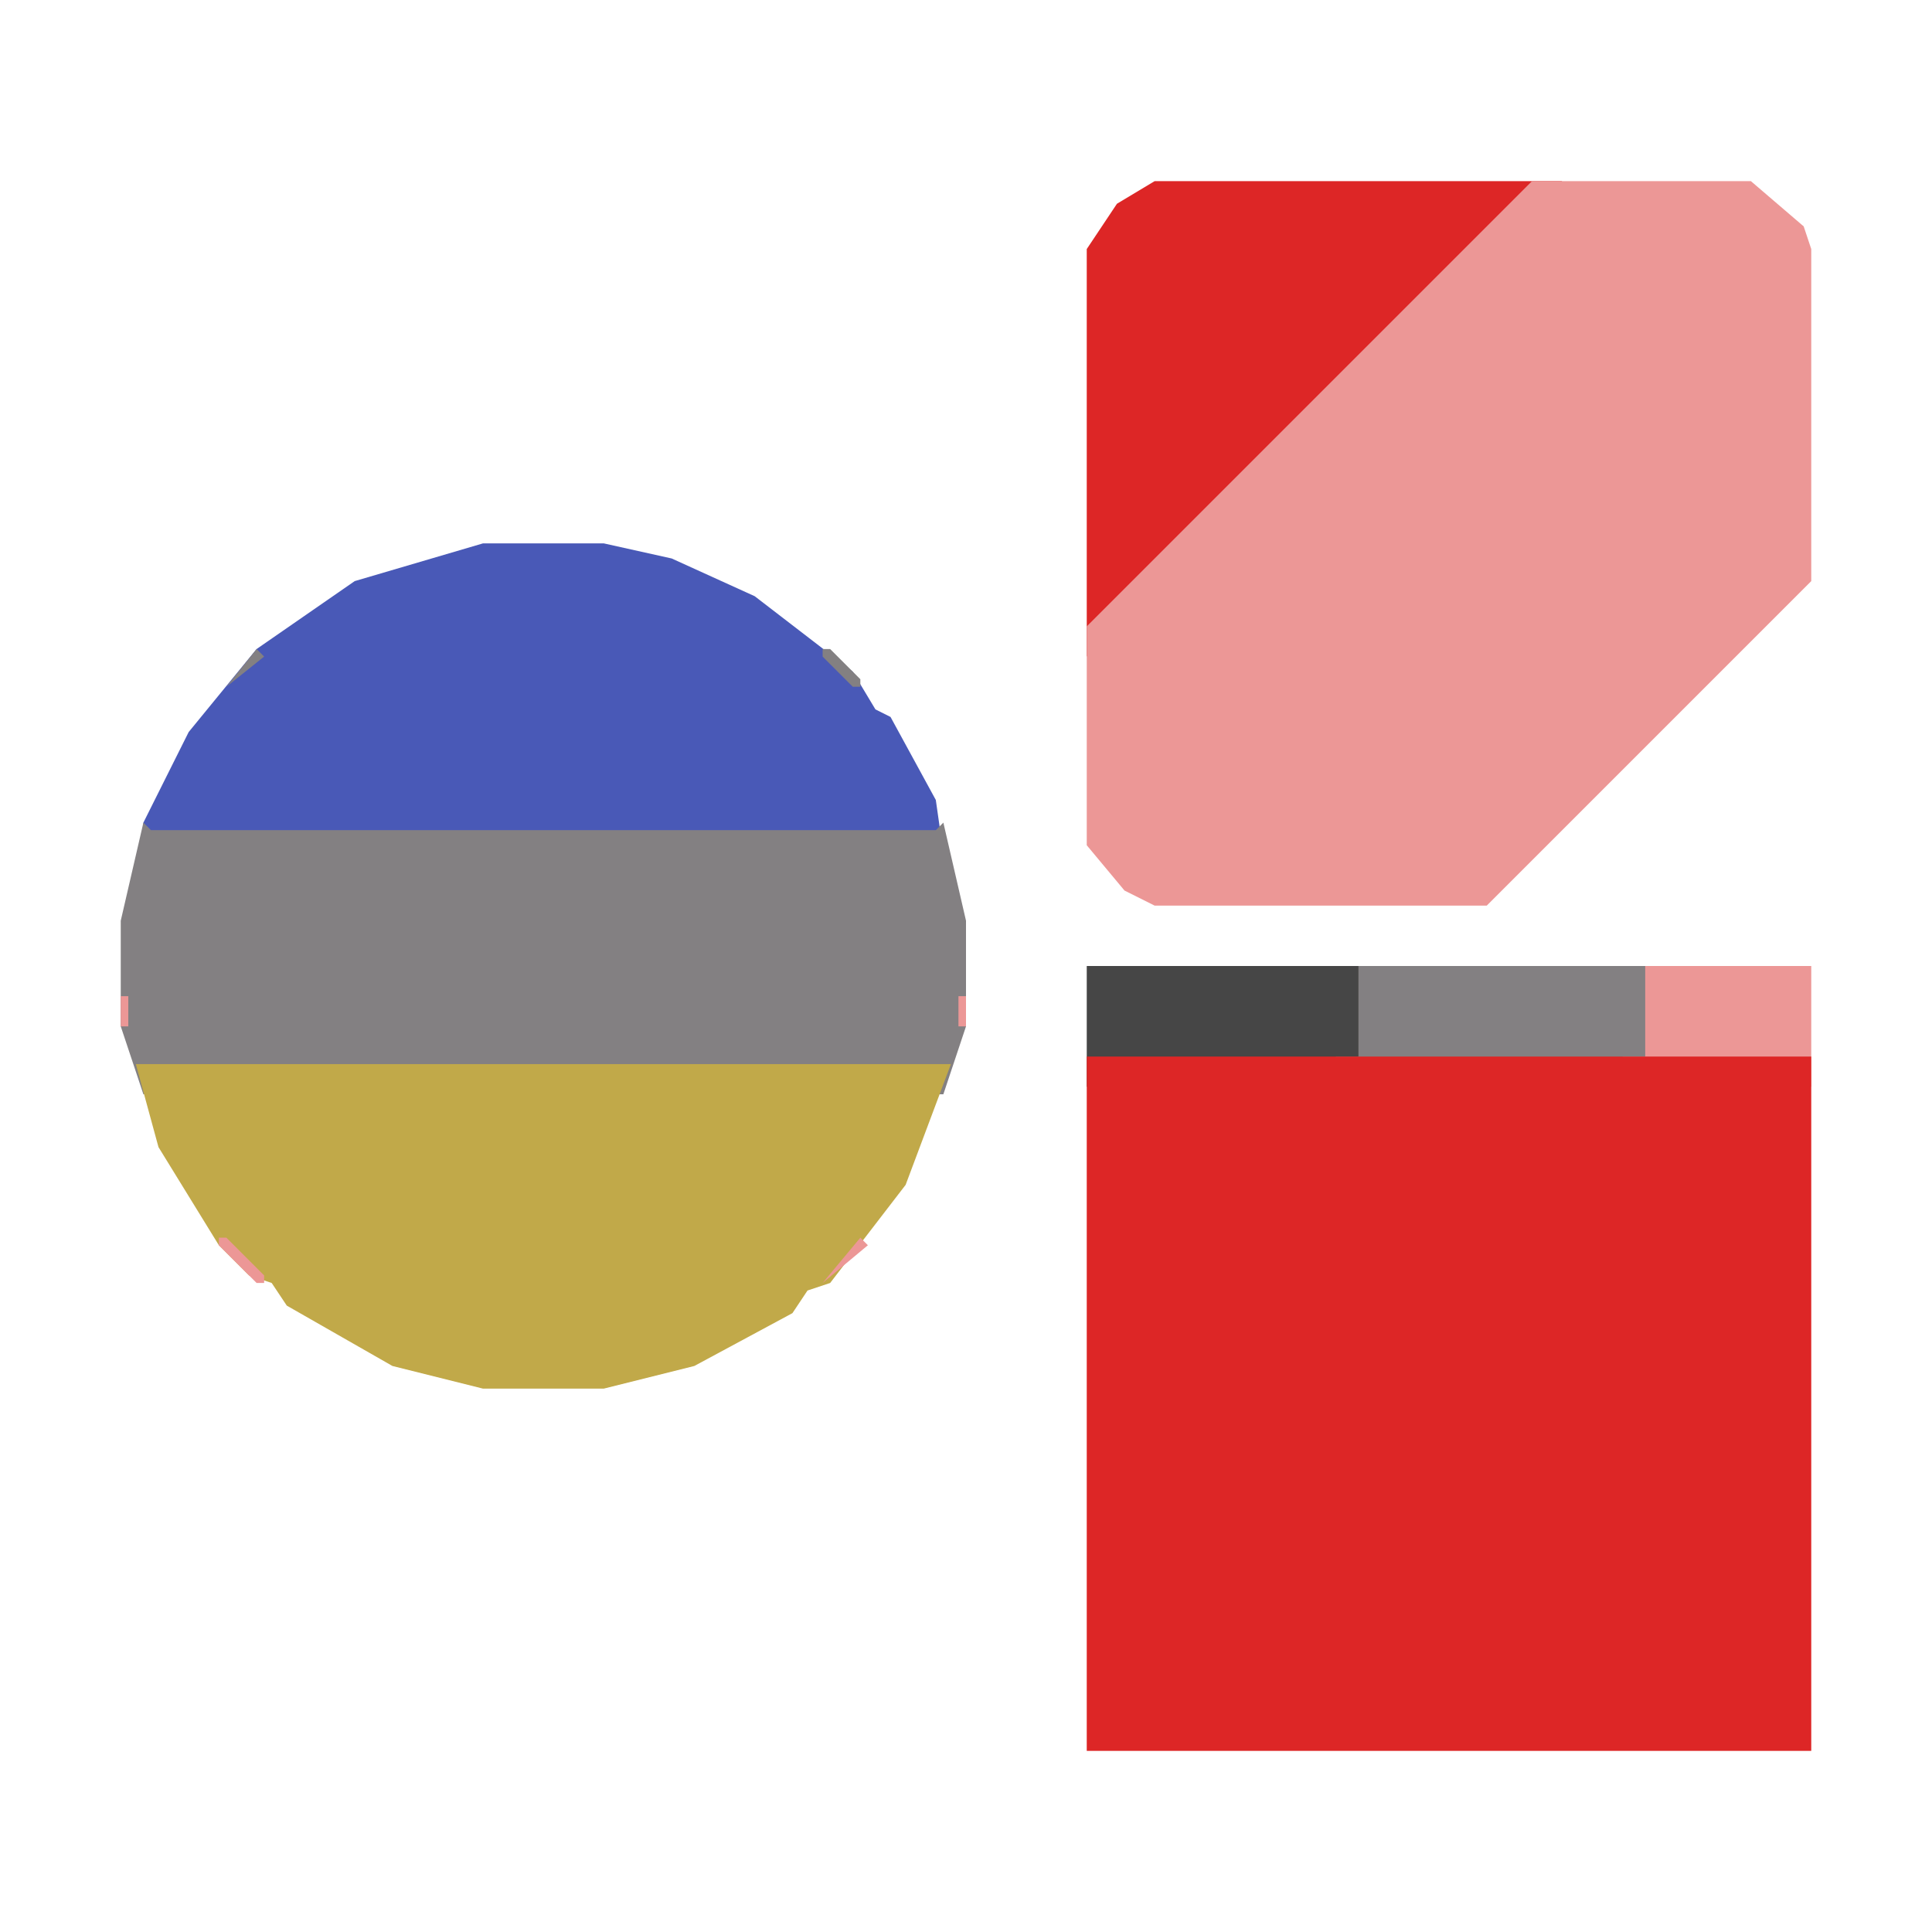
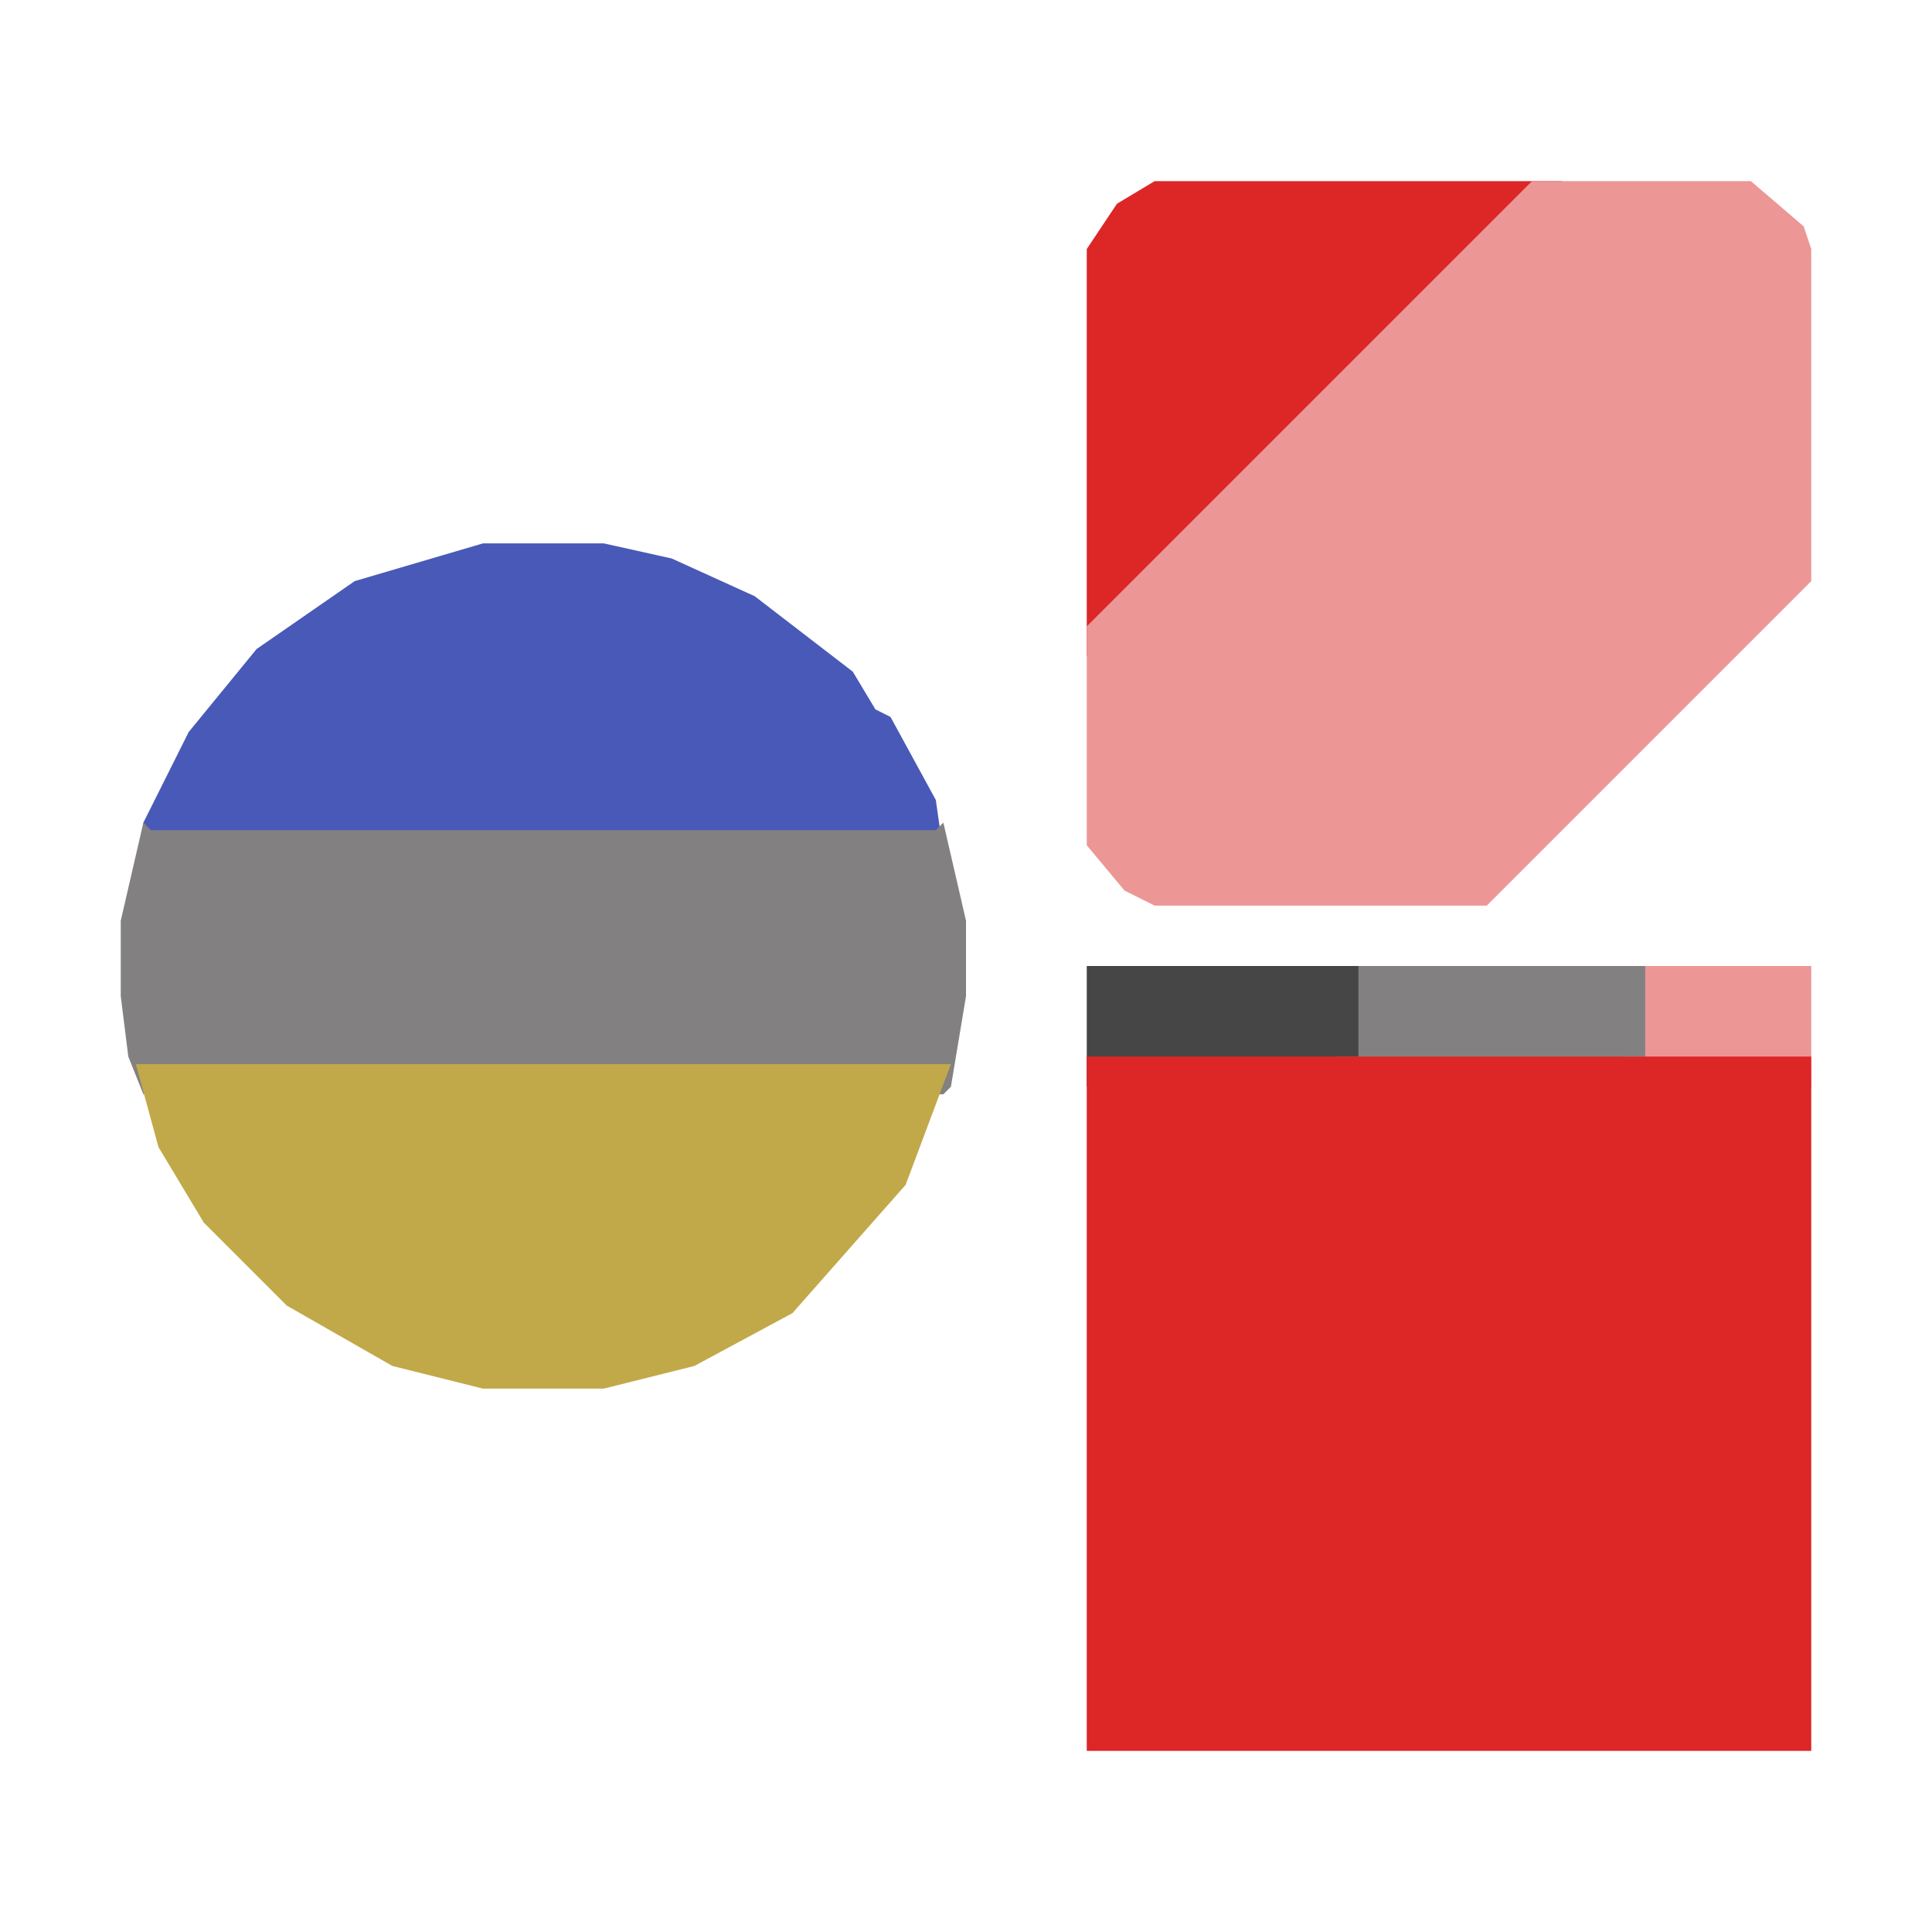
<svg xmlns="http://www.w3.org/2000/svg" width="256" height="256" viewBox="0 0 256 256">
  <path fill="#dd2626" d="M153 24H207L144 87V33L148 27Z" />
-   <path fill="#ec9796" d="M203 24H232L239 30L240 33V77L197 120H153L149 118L144 112V83Z" />
+   <path fill="#ec9696" d="M203 24H232L239 30L240 33V77L197 120H153L149 118L144 112V83Z" />
  <path fill="#4959b7" d="M64 72H80L89 74L100 79L113 89L116 94L118 95L124 106L125 113L124 114H20L19 113V109L25 97L34 86L47 77Z" />
-   <path fill="#838082" d="M34 86L35 87L30 91ZM109 86H110L114 90V91H113L109 87ZM19 109L20 110H124L125 109L128 122V136L125 145H19L16 136V122Z" />
+   <path fill="#838082" d="M19 109L20 110H124L125 109L128 122V132L126 144L125 145H19L17 140L16 132V122Z" />
  <path fill="#464646" d="M144 128H184V140L180 144H144Z" />
  <path fill="#838082" d="M180 128H222V140L218 144H180L177 141V140H180Z" />
-   <path fill="#ec9796" d="M218 128H240V144H218L215 141V140H218ZM16 132H17V136H16ZM127 132H128V136H127Z" />
+   <path fill="#ec9696" d="M218 128H240V144H218L215 141V140H218Z" />
  <path fill="#dd2626" d="M144 140H240V232H144Z" />
-   <path fill="#c1a949" d="M18 141H126L120 157L110 170L107 171L105 174L92 181L80 184H64L52 181L38 173L36 170L33 169L29 165L21 152Z" />
-   <path fill="#ec9796" d="M29 164H30L35 169V170H34L29 165ZM114 164L115 165L109 170Z" />
+   <path fill="#c1a949" d="M18 141H126L120 157L105 174L92 181L80 184H64L52 181L38 173L27 162L21 152Z" />
</svg>
